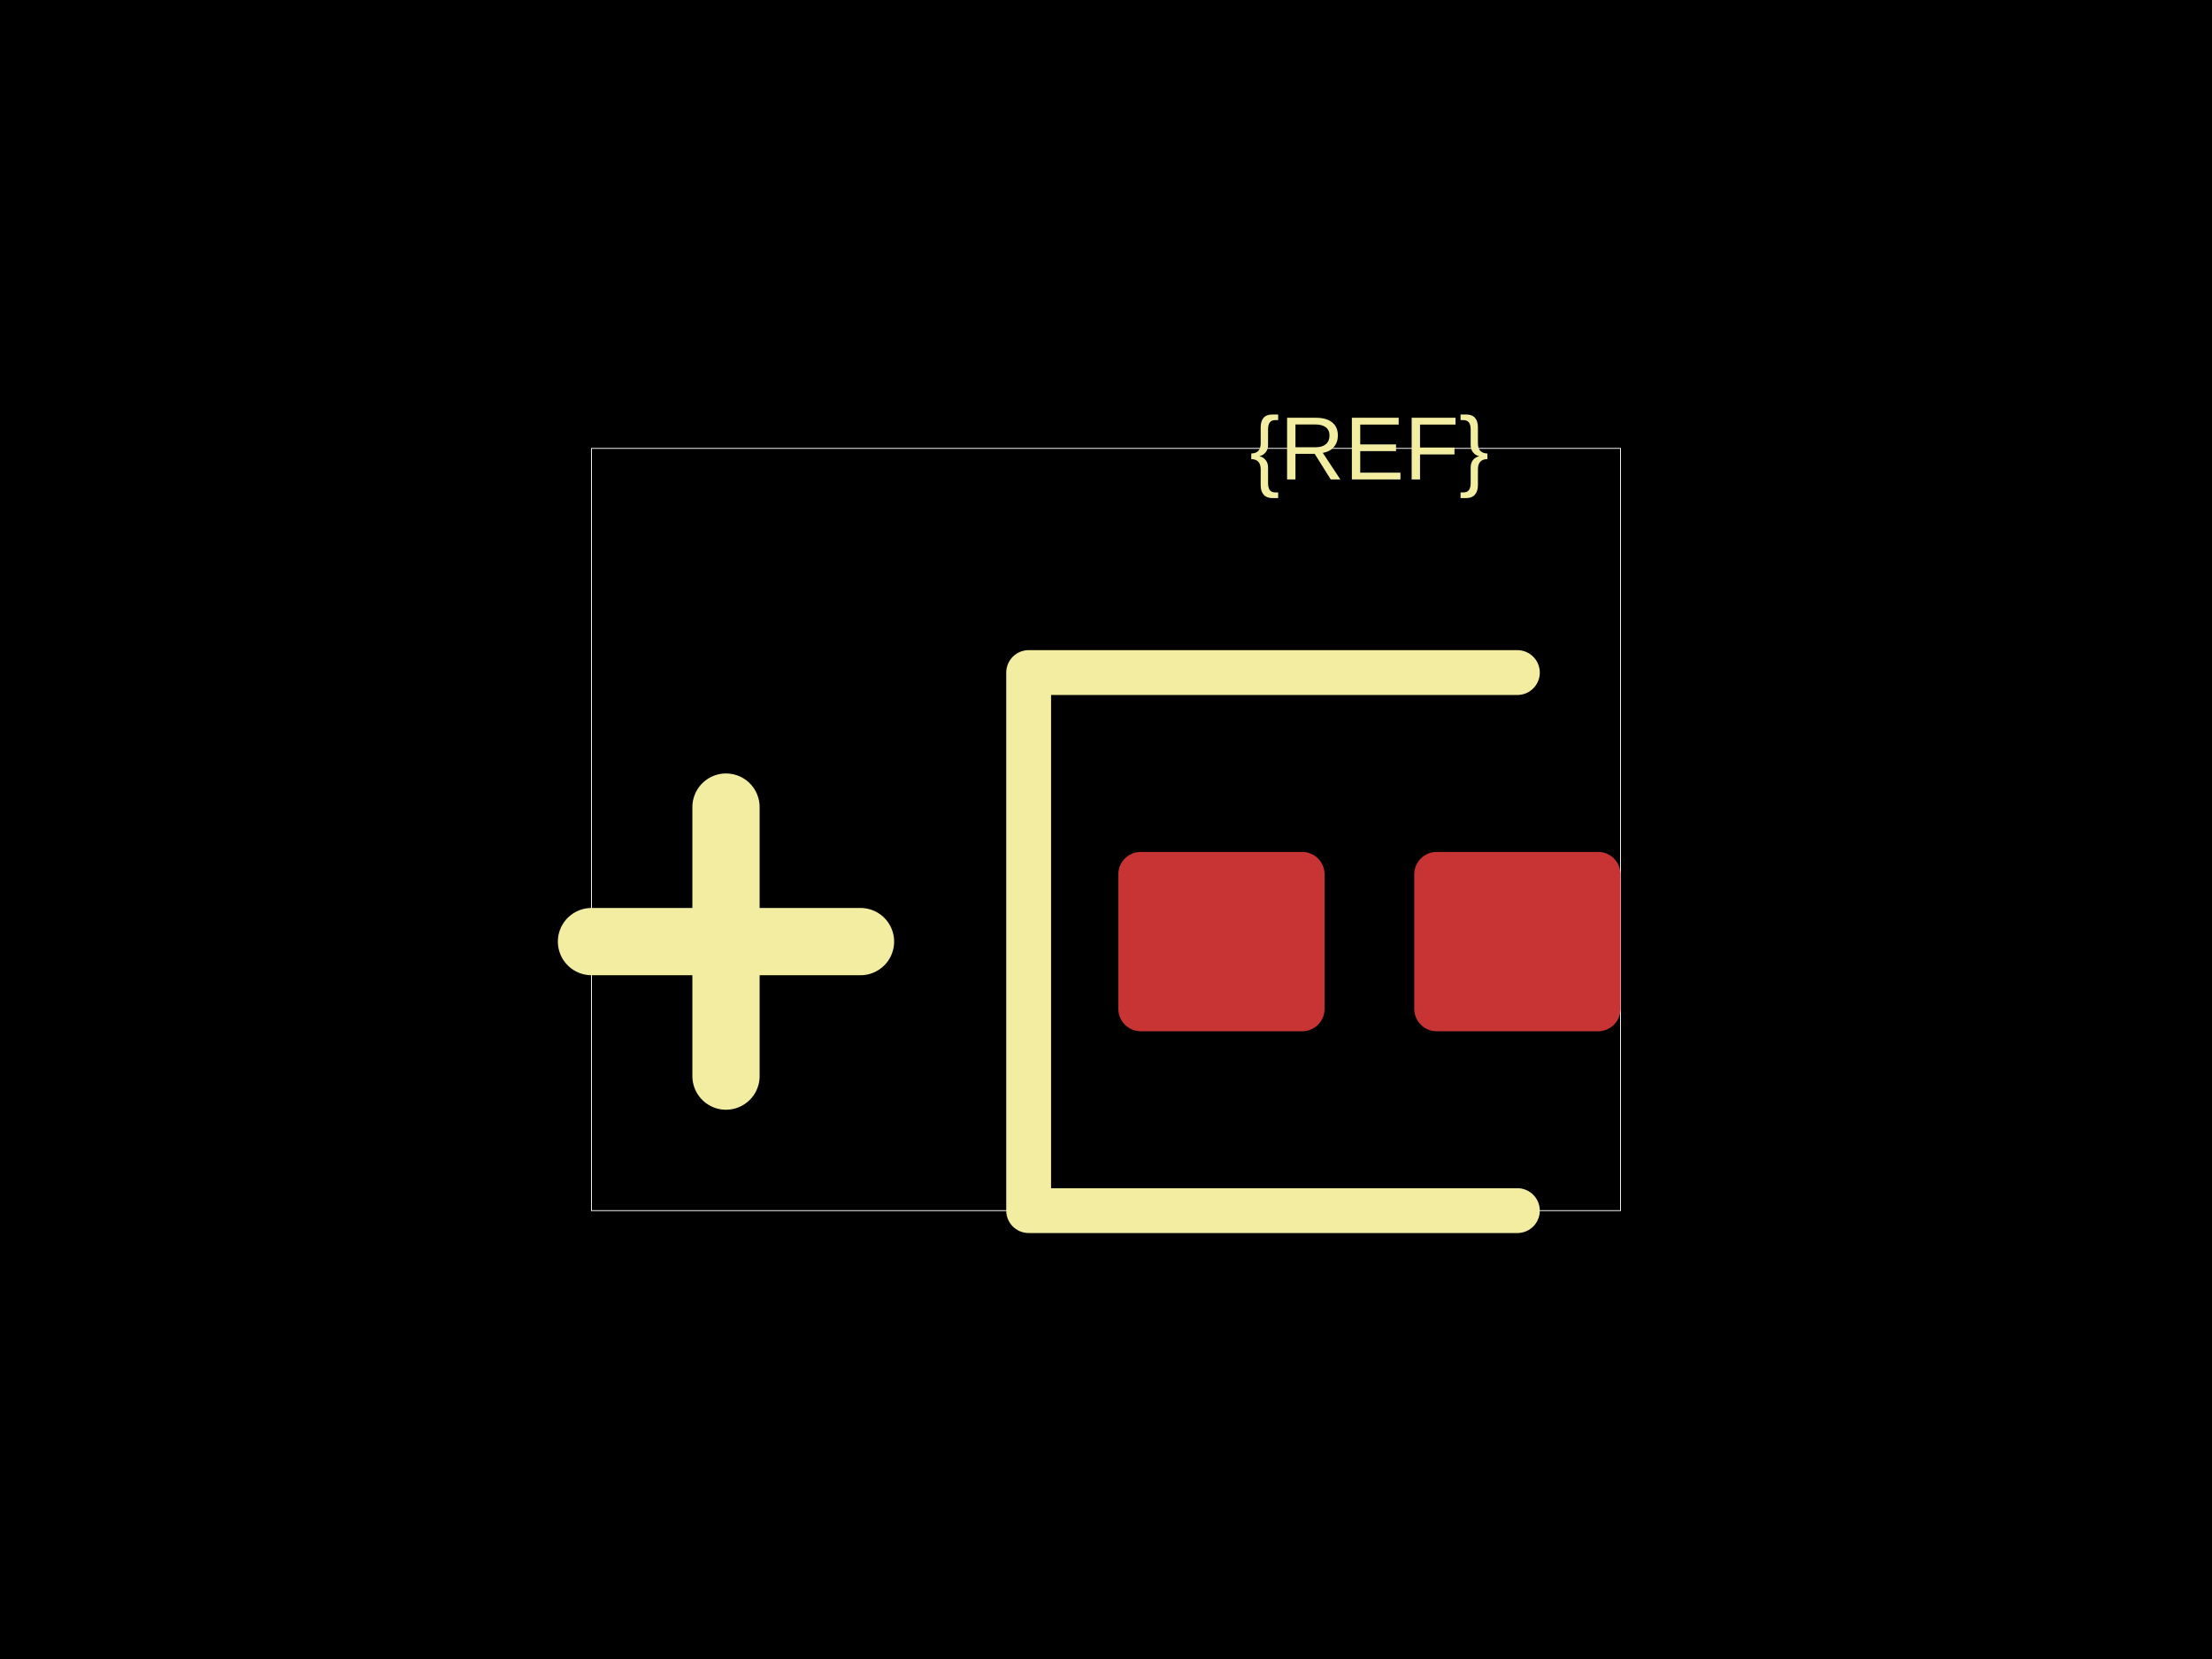
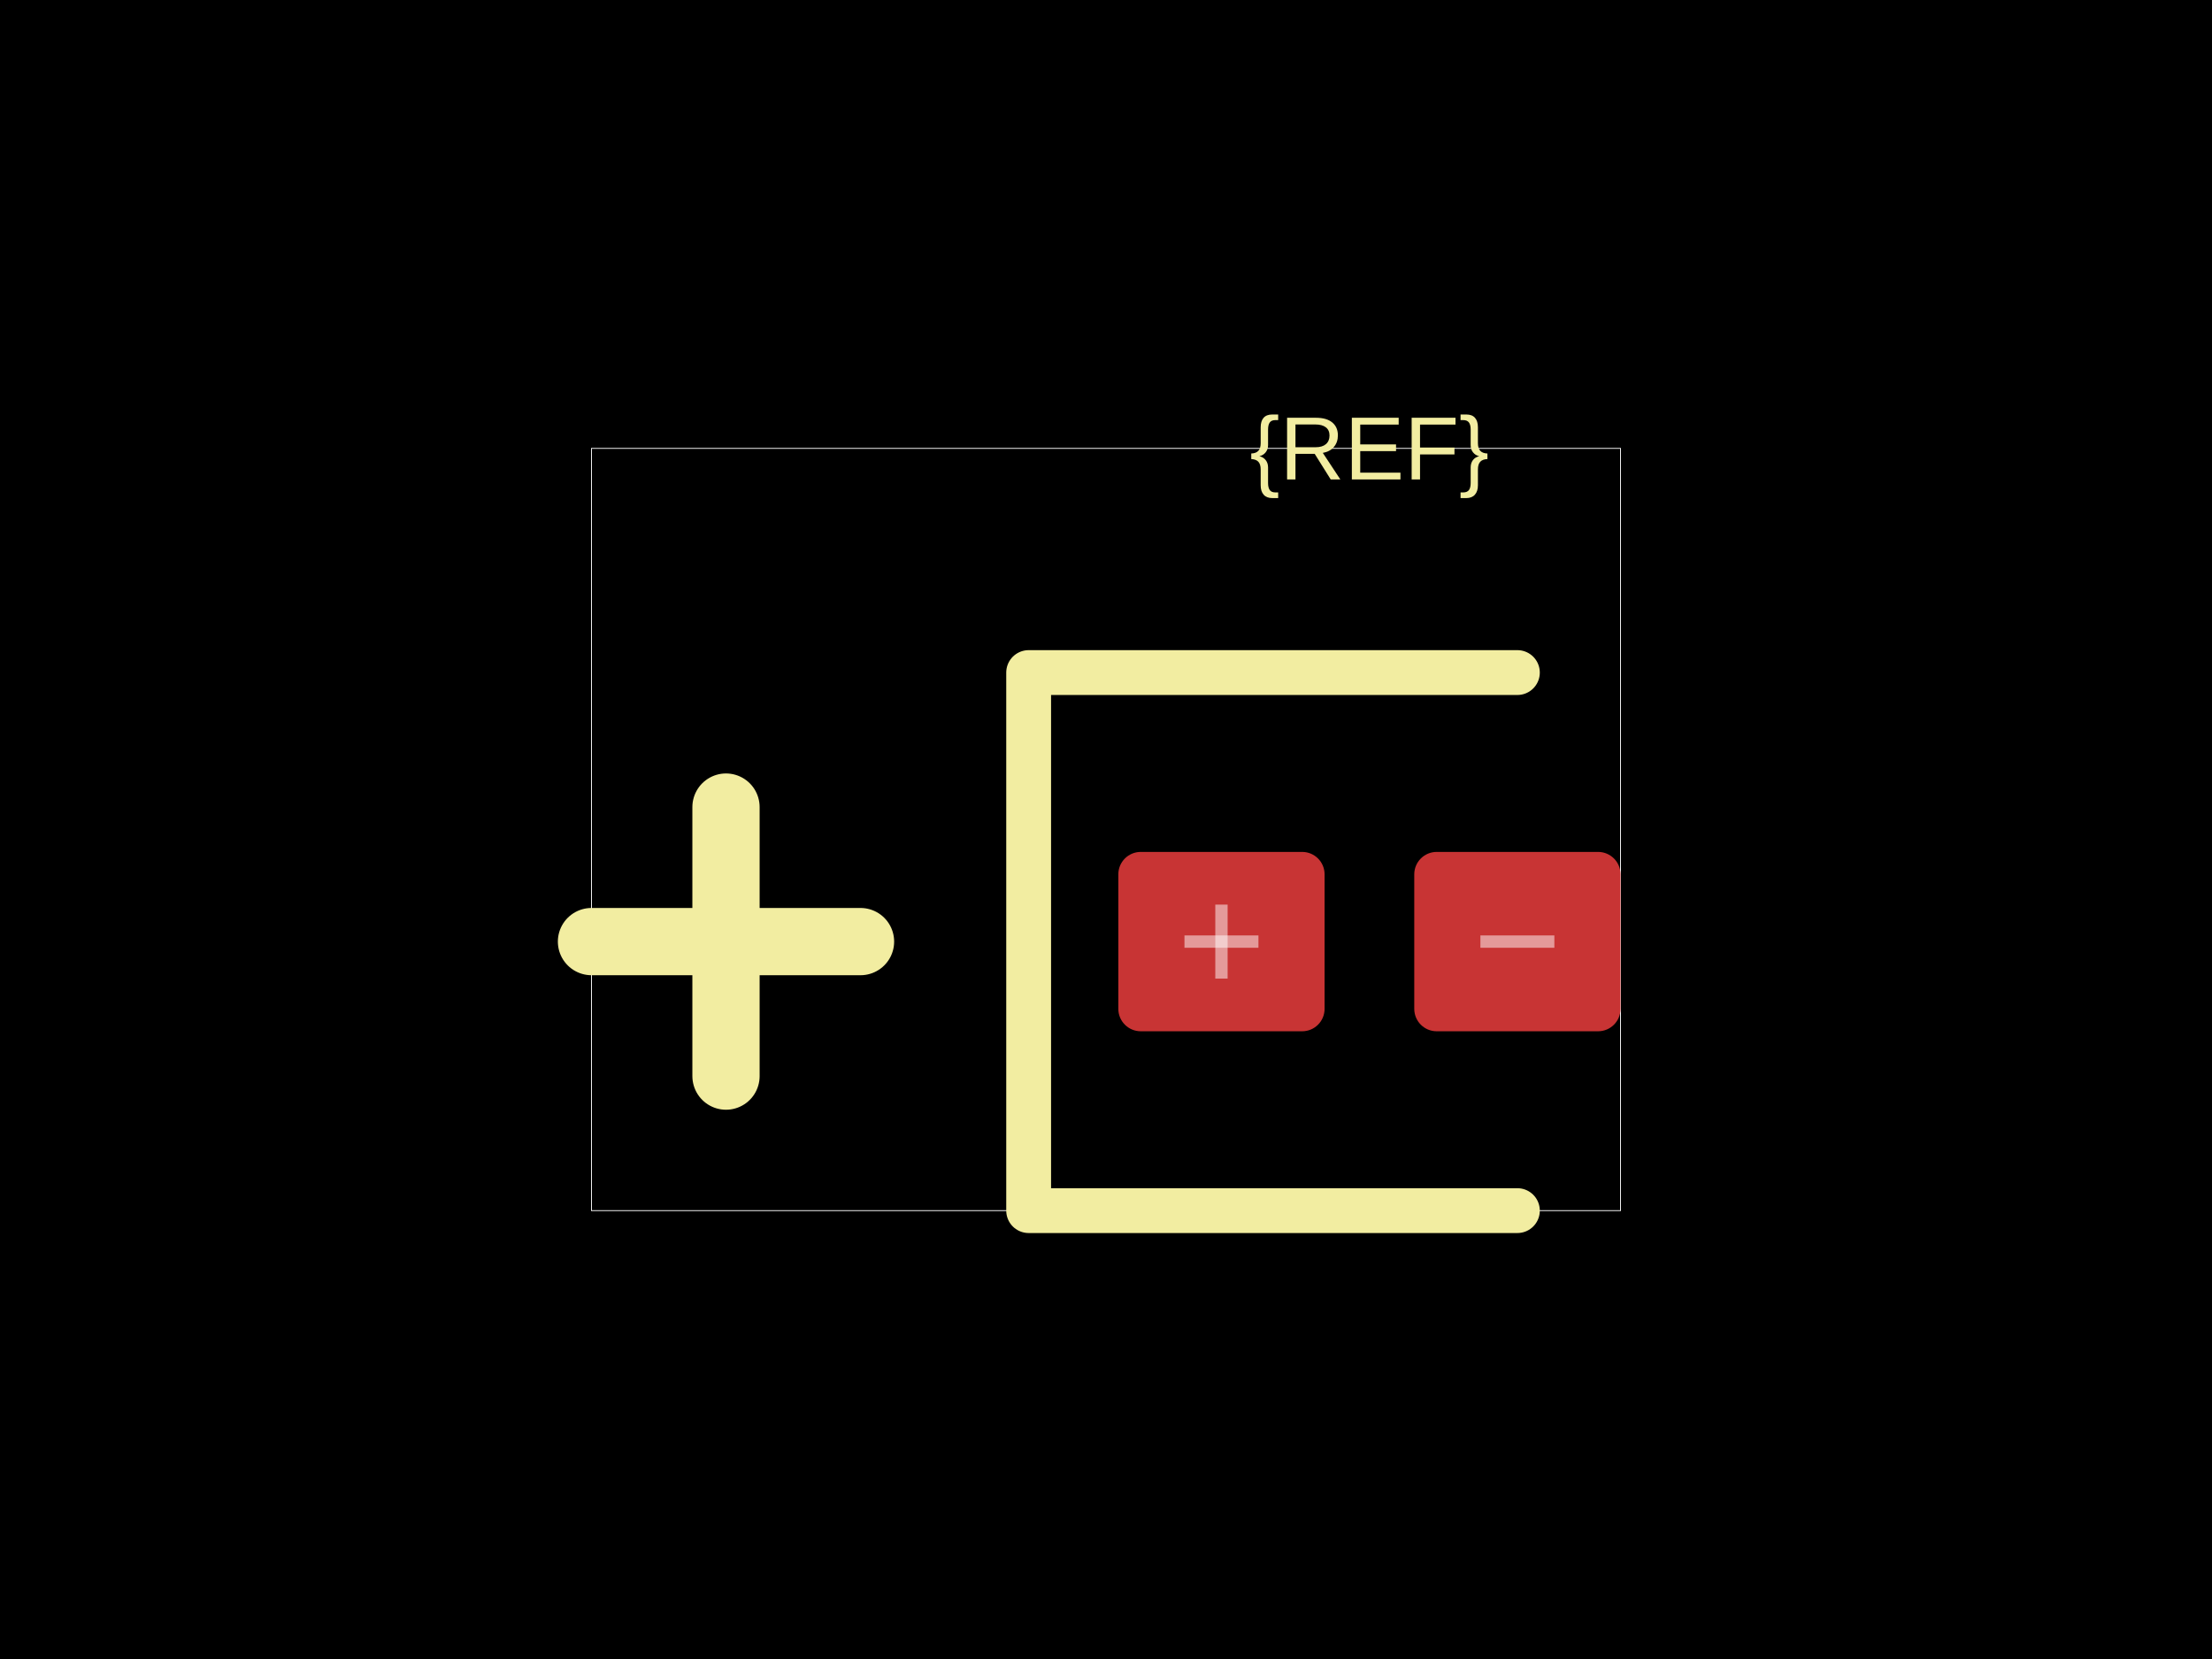
<svg xmlns="http://www.w3.org/2000/svg" width="800" height="600">
  <style />
  <rect class="boundary" x="0" y="0" fill="#000" width="800" height="600" data-type="pcb_background" data-pcb-layer="global" />
  <rect class="pcb-boundary" fill="none" stroke="#fff" stroke-width="0.3" x="213.919" y="162.162" width="372.162" height="275.676" data-type="pcb_boundary" data-pcb-layer="global" />
  <rect class="pcb-pad" fill="rgb(200, 52, 52)" x="404.459" y="308.108" width="74.595" height="64.865" data-type="pcb_smtpad" data-pcb-layer="top" rx="8.108" ry="8.108" />
  <rect class="pcb-pad" fill="rgb(200, 52, 52)" x="511.486" y="308.108" width="74.595" height="64.865" data-type="pcb_smtpad" data-pcb-layer="top" rx="8.108" ry="8.108" />
  <path class="pcb-silkscreen pcb-silkscreen-top" d="M 548.784 243.243 L 372.027 243.243 L 372.027 437.838 L 548.784 437.838" fill="none" stroke="#f2eda1" stroke-width="16.216" stroke-linecap="round" stroke-linejoin="round" data-pcb-component-id="" data-pcb-silkscreen-path-id="" data-type="pcb_silkscreen_path" data-pcb-layer="top" />
  <text x="0" y="0" dx="0" dy="0" fill="#f2eda1" font-family="Arial, sans-serif" font-size="32.432" text-anchor="middle" dominant-baseline="central" transform="matrix(1,0,0,1,495.2703,162.1622)" class="pcb-silkscreen-text pcb-silkscreen-top" data-pcb-silkscreen-text-id="silkscreen_text_1" stroke="none" data-type="pcb_silkscreen_text" data-pcb-layer="top">{REF}</text>
  <path class="pcb-silkscreen pcb-silkscreen-top" d="M 213.919 340.541 L 311.216 340.541" fill="none" stroke="#f2eda1" stroke-width="24.324" stroke-linecap="round" stroke-linejoin="round" data-pcb-component-id="" data-pcb-silkscreen-path-id="capacitor_polarity_plus_0" data-type="pcb_silkscreen_path" data-pcb-layer="top" />
  <path class="pcb-silkscreen pcb-silkscreen-top" d="M 262.568 389.189 L 262.568 291.892" fill="none" stroke="#f2eda1" stroke-width="24.324" stroke-linecap="round" stroke-linejoin="round" data-pcb-component-id="" data-pcb-silkscreen-path-id="capacitor_polarity_plus_1" data-type="pcb_silkscreen_path" data-pcb-layer="top" />
+   <path class="pcb-fabrication-note-path" stroke="rgba(255,255,255,0.5)" fill="none" d="M 428.378 340.541 L 455.135 340.541" stroke-width="4.459" data-pcb-component-id="" data-pcb-fabrication-note-path-id="capacitor_fabrication_note_positive_horizontal" data-type="pcb_fabrication_note_path" data-pcb-layer="overlay" />
+   <path class="pcb-fabrication-note-path" stroke="rgba(255,255,255,0.5)" fill="none" d="M 441.757 353.919 L 441.757 327.162" stroke-width="4.459" data-pcb-component-id="" data-pcb-fabrication-note-path-id="capacitor_fabrication_note_positive_vertical" data-type="pcb_fabrication_note_path" data-pcb-layer="overlay" />
+   <path class="pcb-fabrication-note-path" stroke="rgba(255,255,255,0.5)" fill="none" d="M 535.405 340.541 L 562.162 340.541" stroke-width="4.459" data-pcb-component-id="" data-pcb-fabrication-note-path-id="capacitor_fabrication_note_negative" data-type="pcb_fabrication_note_path" data-pcb-layer="overlay" />
</svg>
